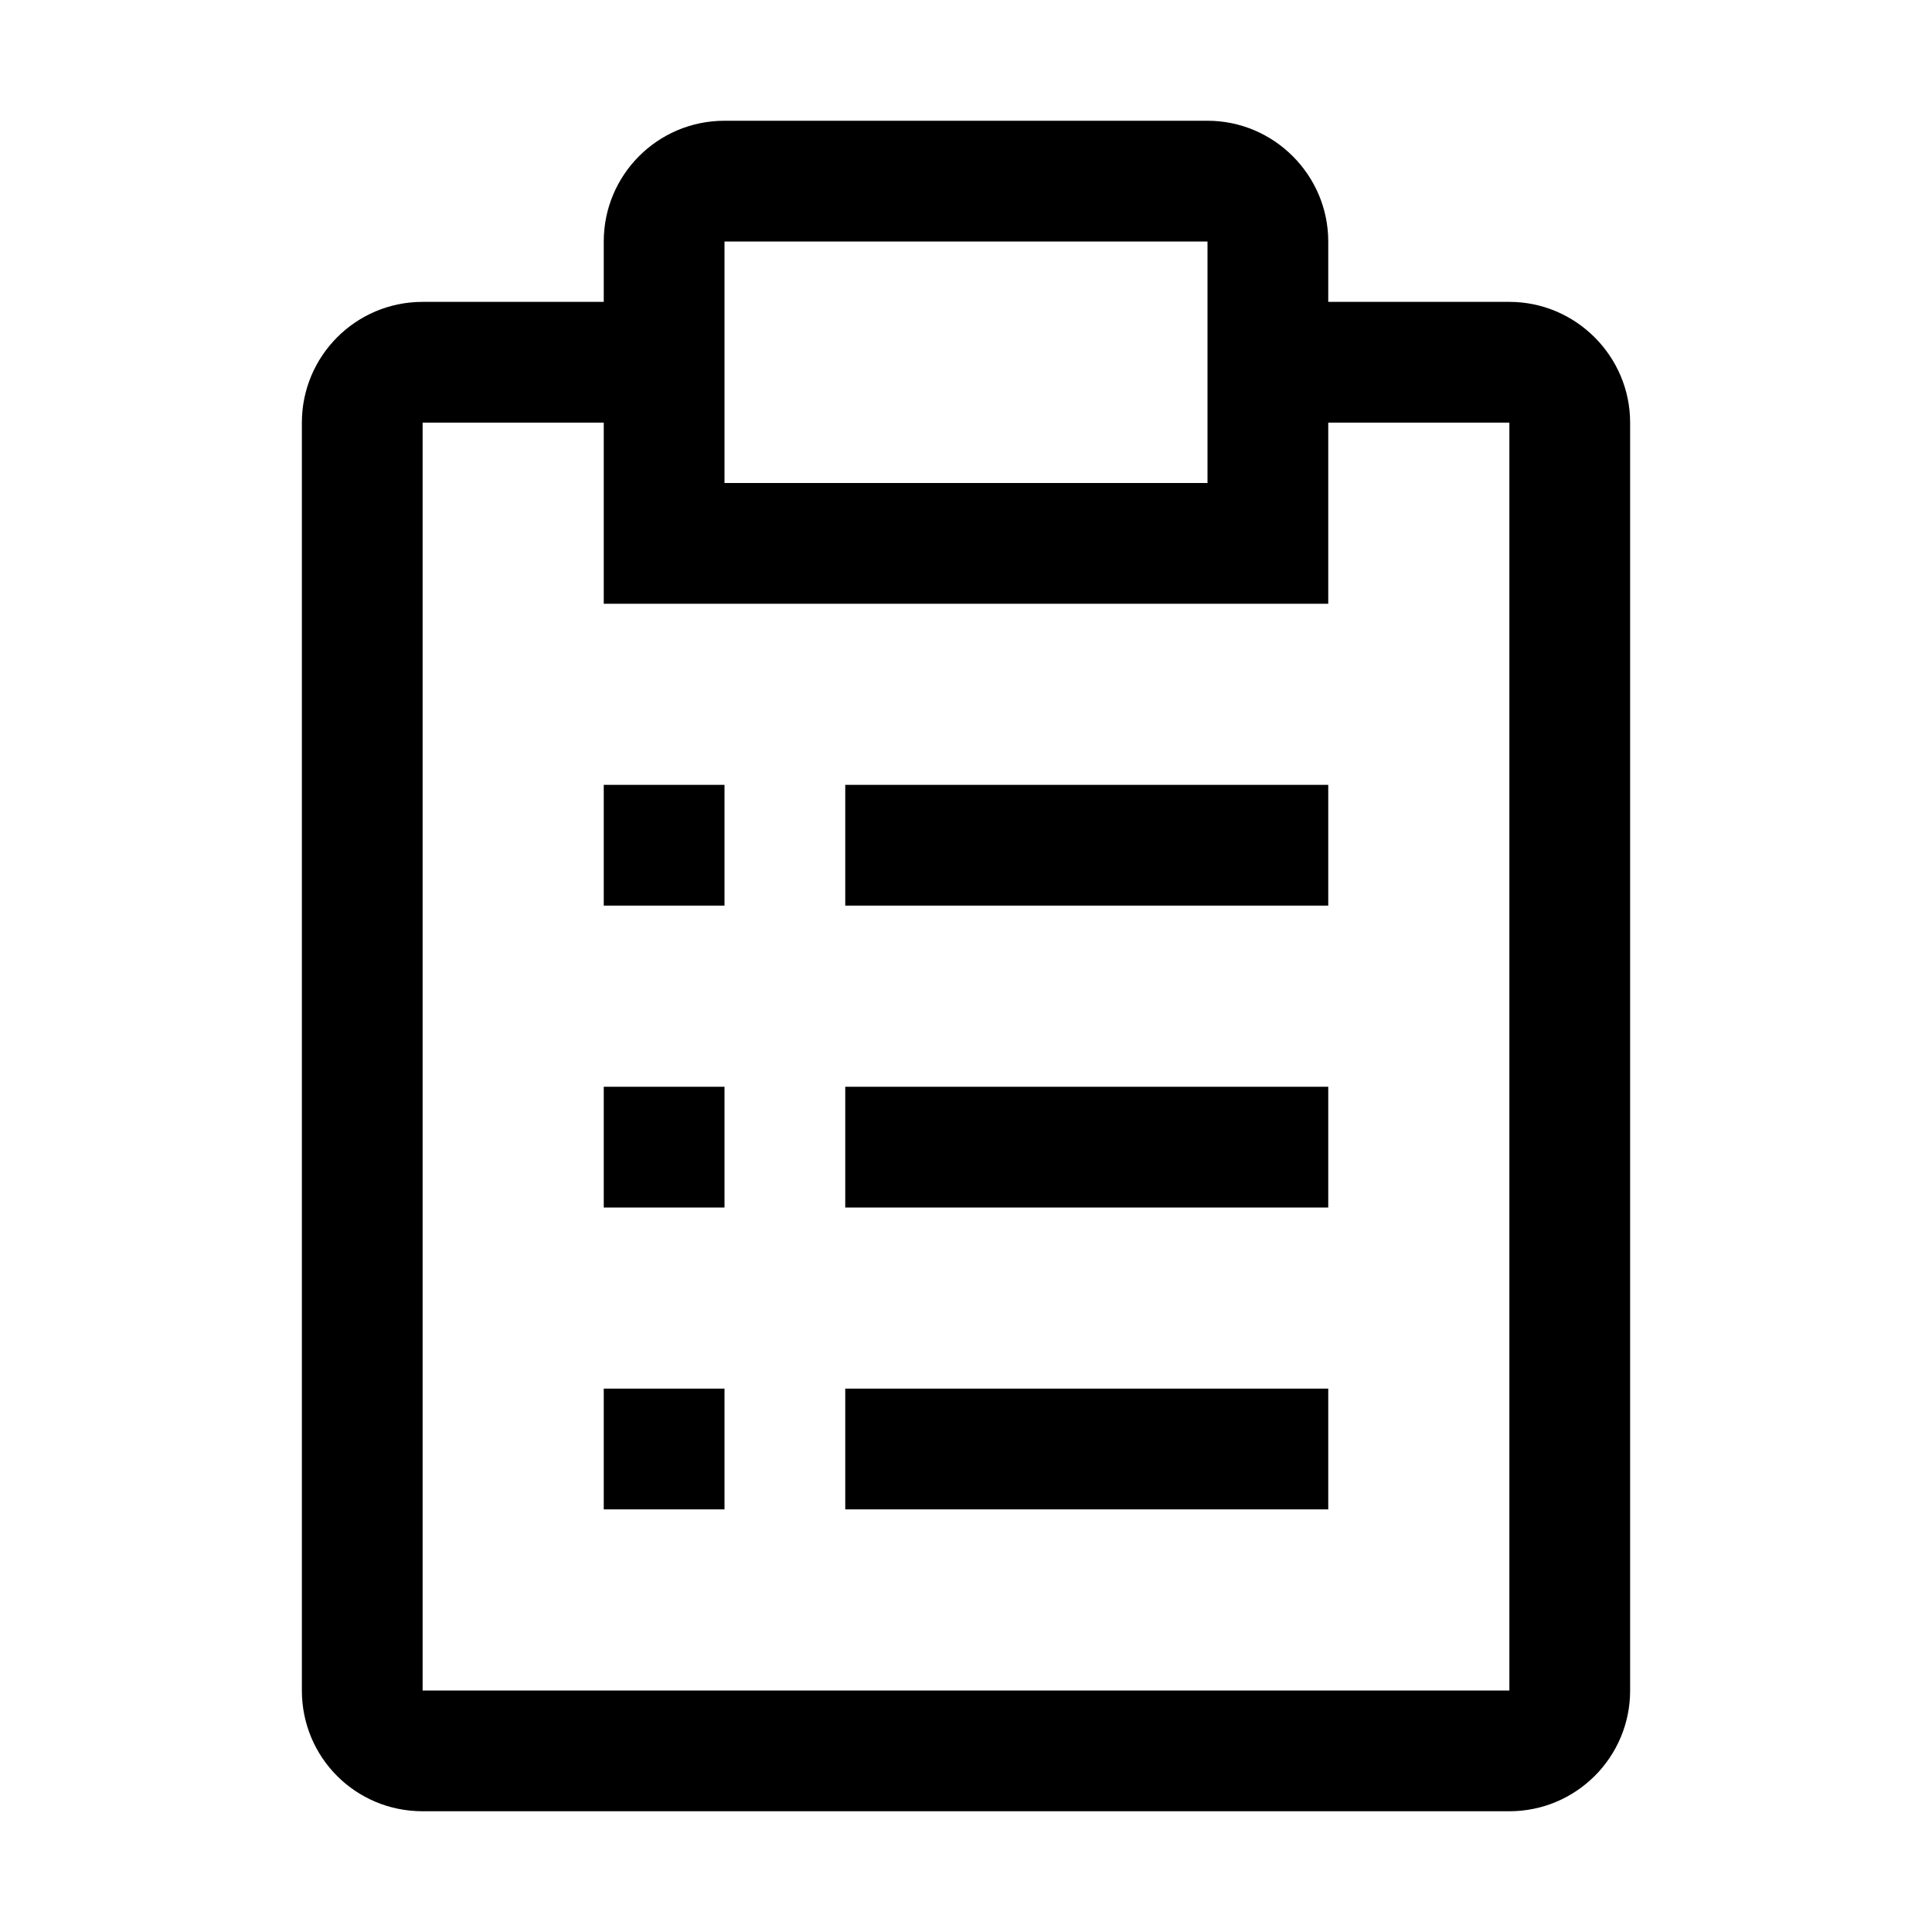
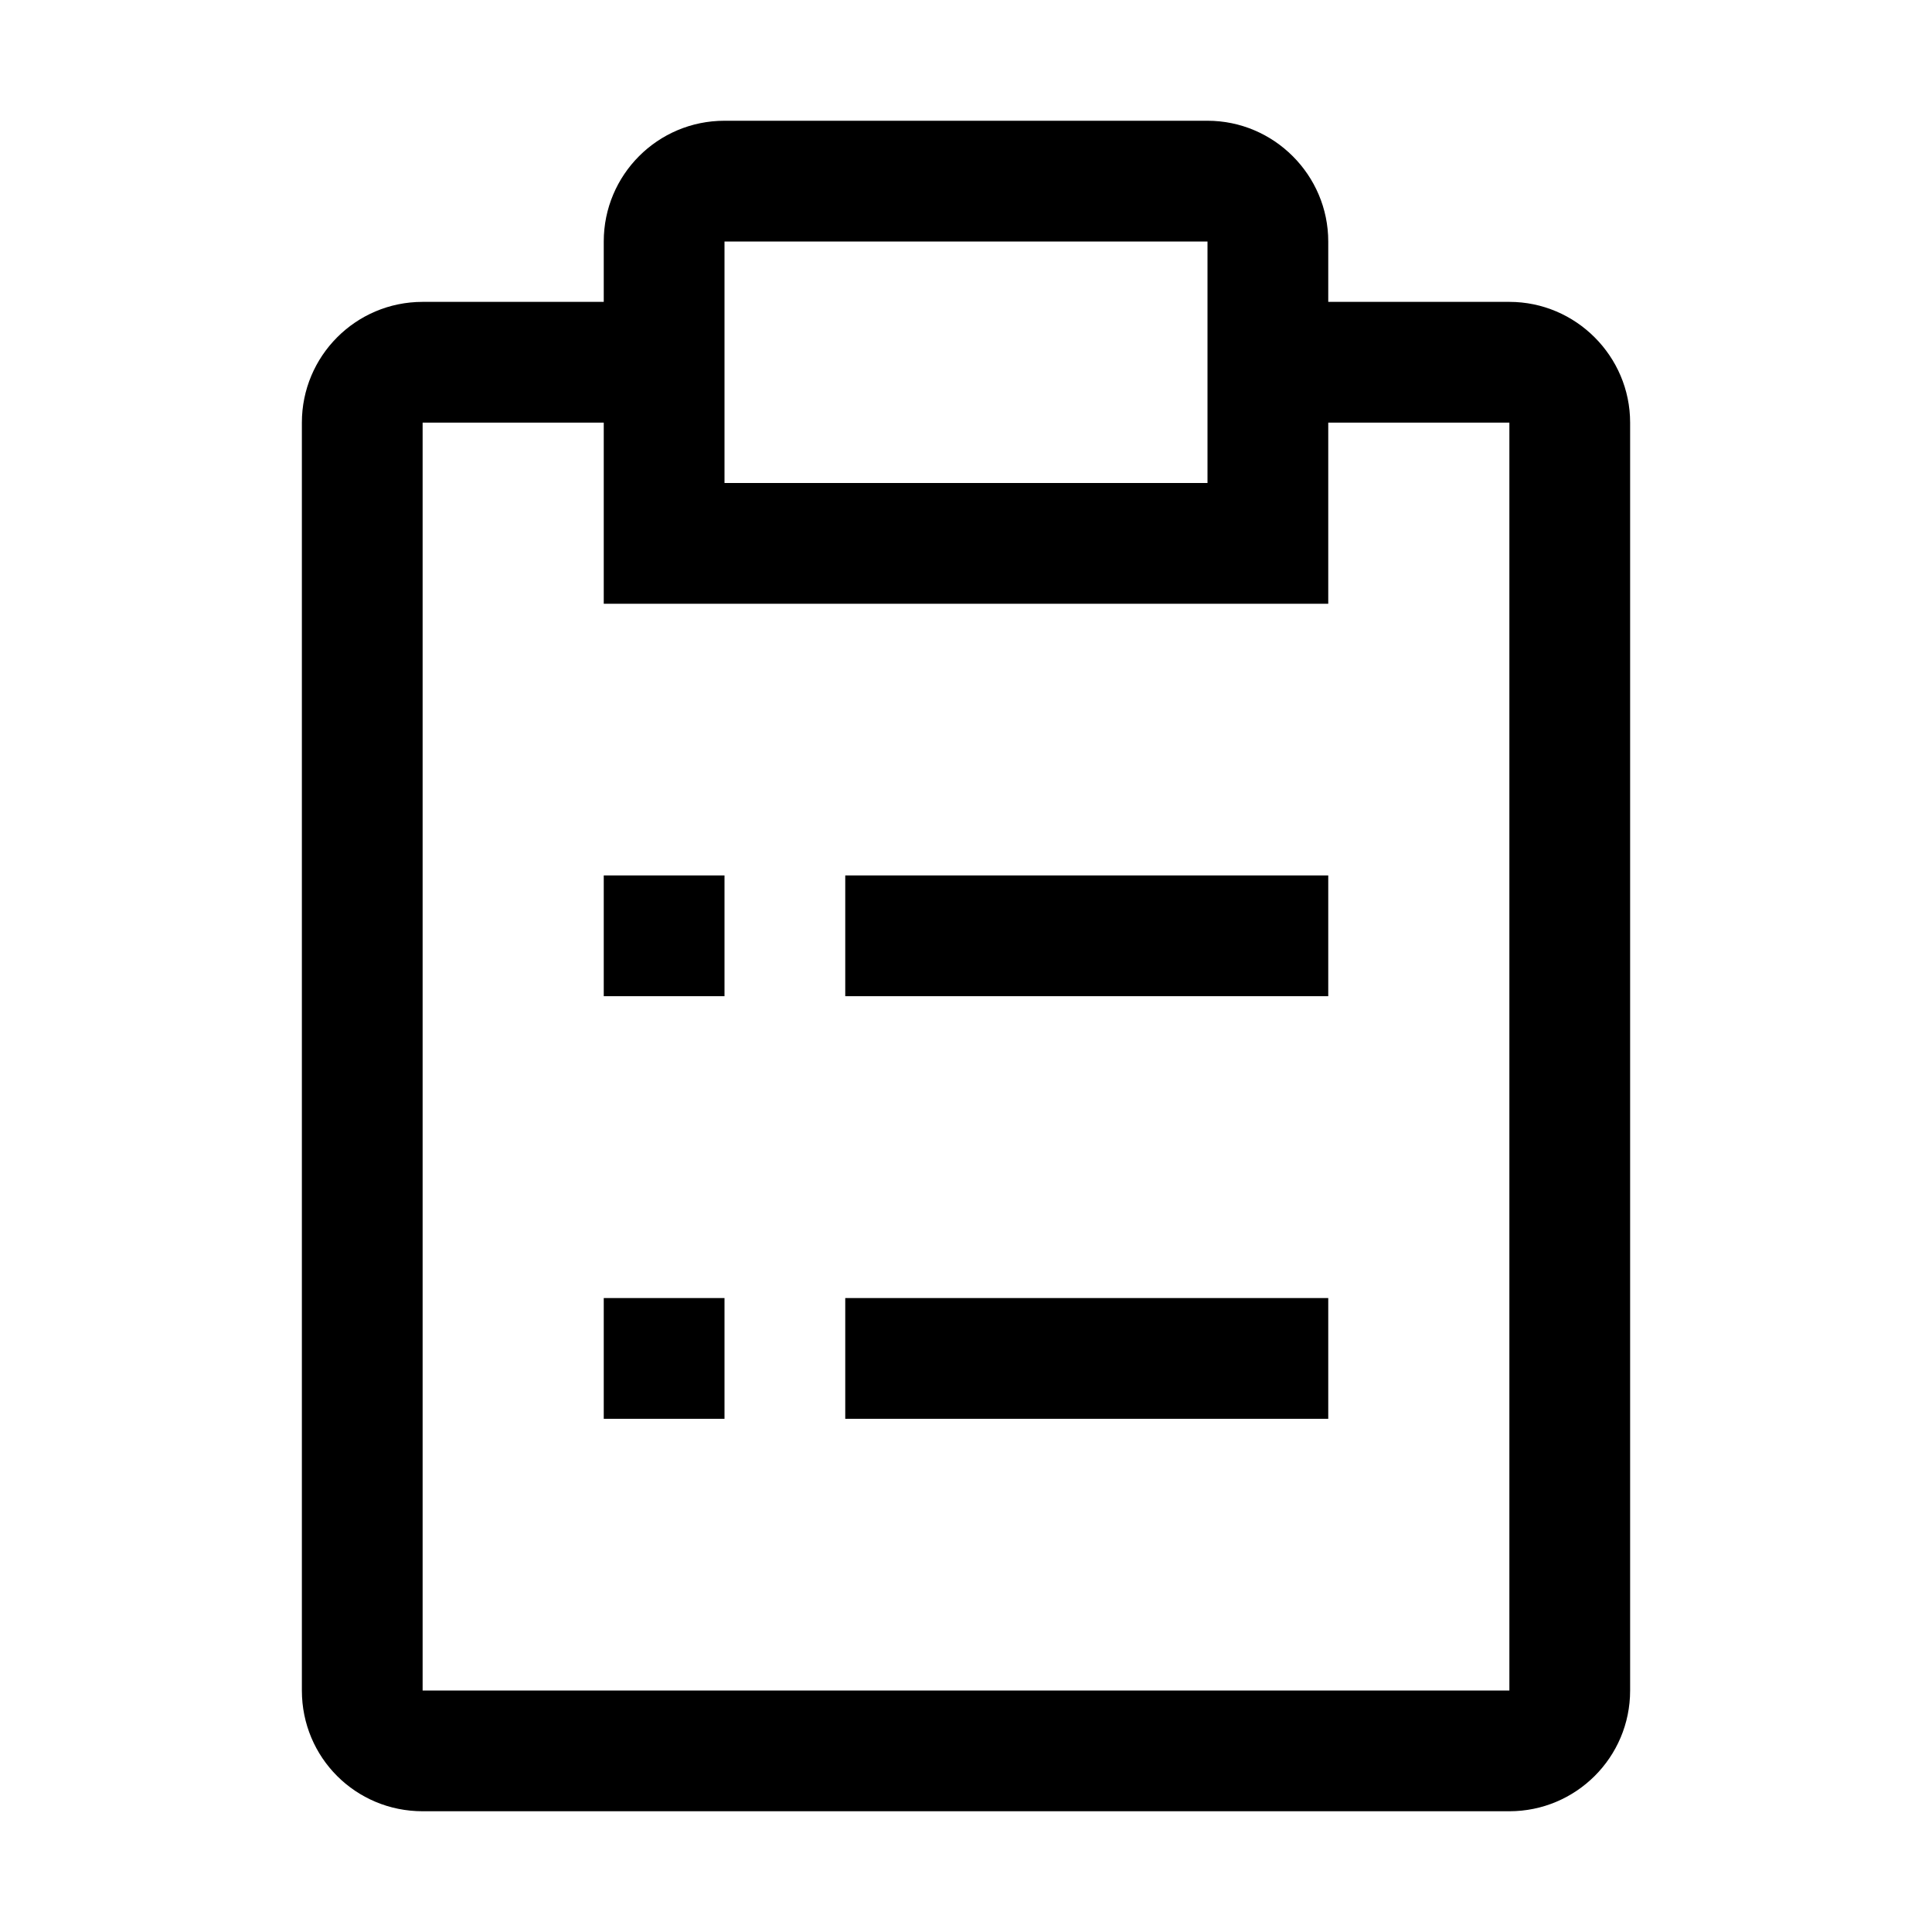
<svg xmlns="http://www.w3.org/2000/svg" width="32" height="32" viewBox="0 0 32 32" fill="none">
-   <path fill-rule="evenodd" clip-rule="evenodd" d="M22 5H25C26.1 5 27 5.9 27 7V28C27 29.11 26.1 30 25 30H7C5.89 30 5 29.11 5 28V7C5 5.9 5.89 5 7 5H10V4C10 2.9 10.89 2 12 2H20C21.1 2 22 2.9 22 4V5ZM20 4H12V8H20V4ZM7 28H25V7H22V10H10V7H7V28ZM14 13H22V15H14V13ZM14 18H22V20H14V18ZM12 23H10V25H12V23ZM22 23H14V25H22V23ZM12 18H10V20H12V18ZM12 13H10V15H12V13Z" fill="black" />
+   <path fill-rule="evenodd" clip-rule="evenodd" d="M22 5H25C26.1 5 27 5.9 27 7V28C27 29.11 26.1 30 25 30H7C5.89 30 5 29.11 5 28V7C5 5.9 5.89 5 7 5H10V4C10 2.9 10.89 2 12 2H20C21.1 2 22 2.9 22 4V5ZM20 4H12V8H20V4ZM7 28H25V7H22V10H10V7H7V28ZM14 14.5H22V16.5H14V14.5ZM12 21.5H10V23.5H12V21.5ZM22 21.5H14V23.5H22V21.5ZM12 14.5H10V16.5H12V14.5Z" fill="black" />
</svg>
